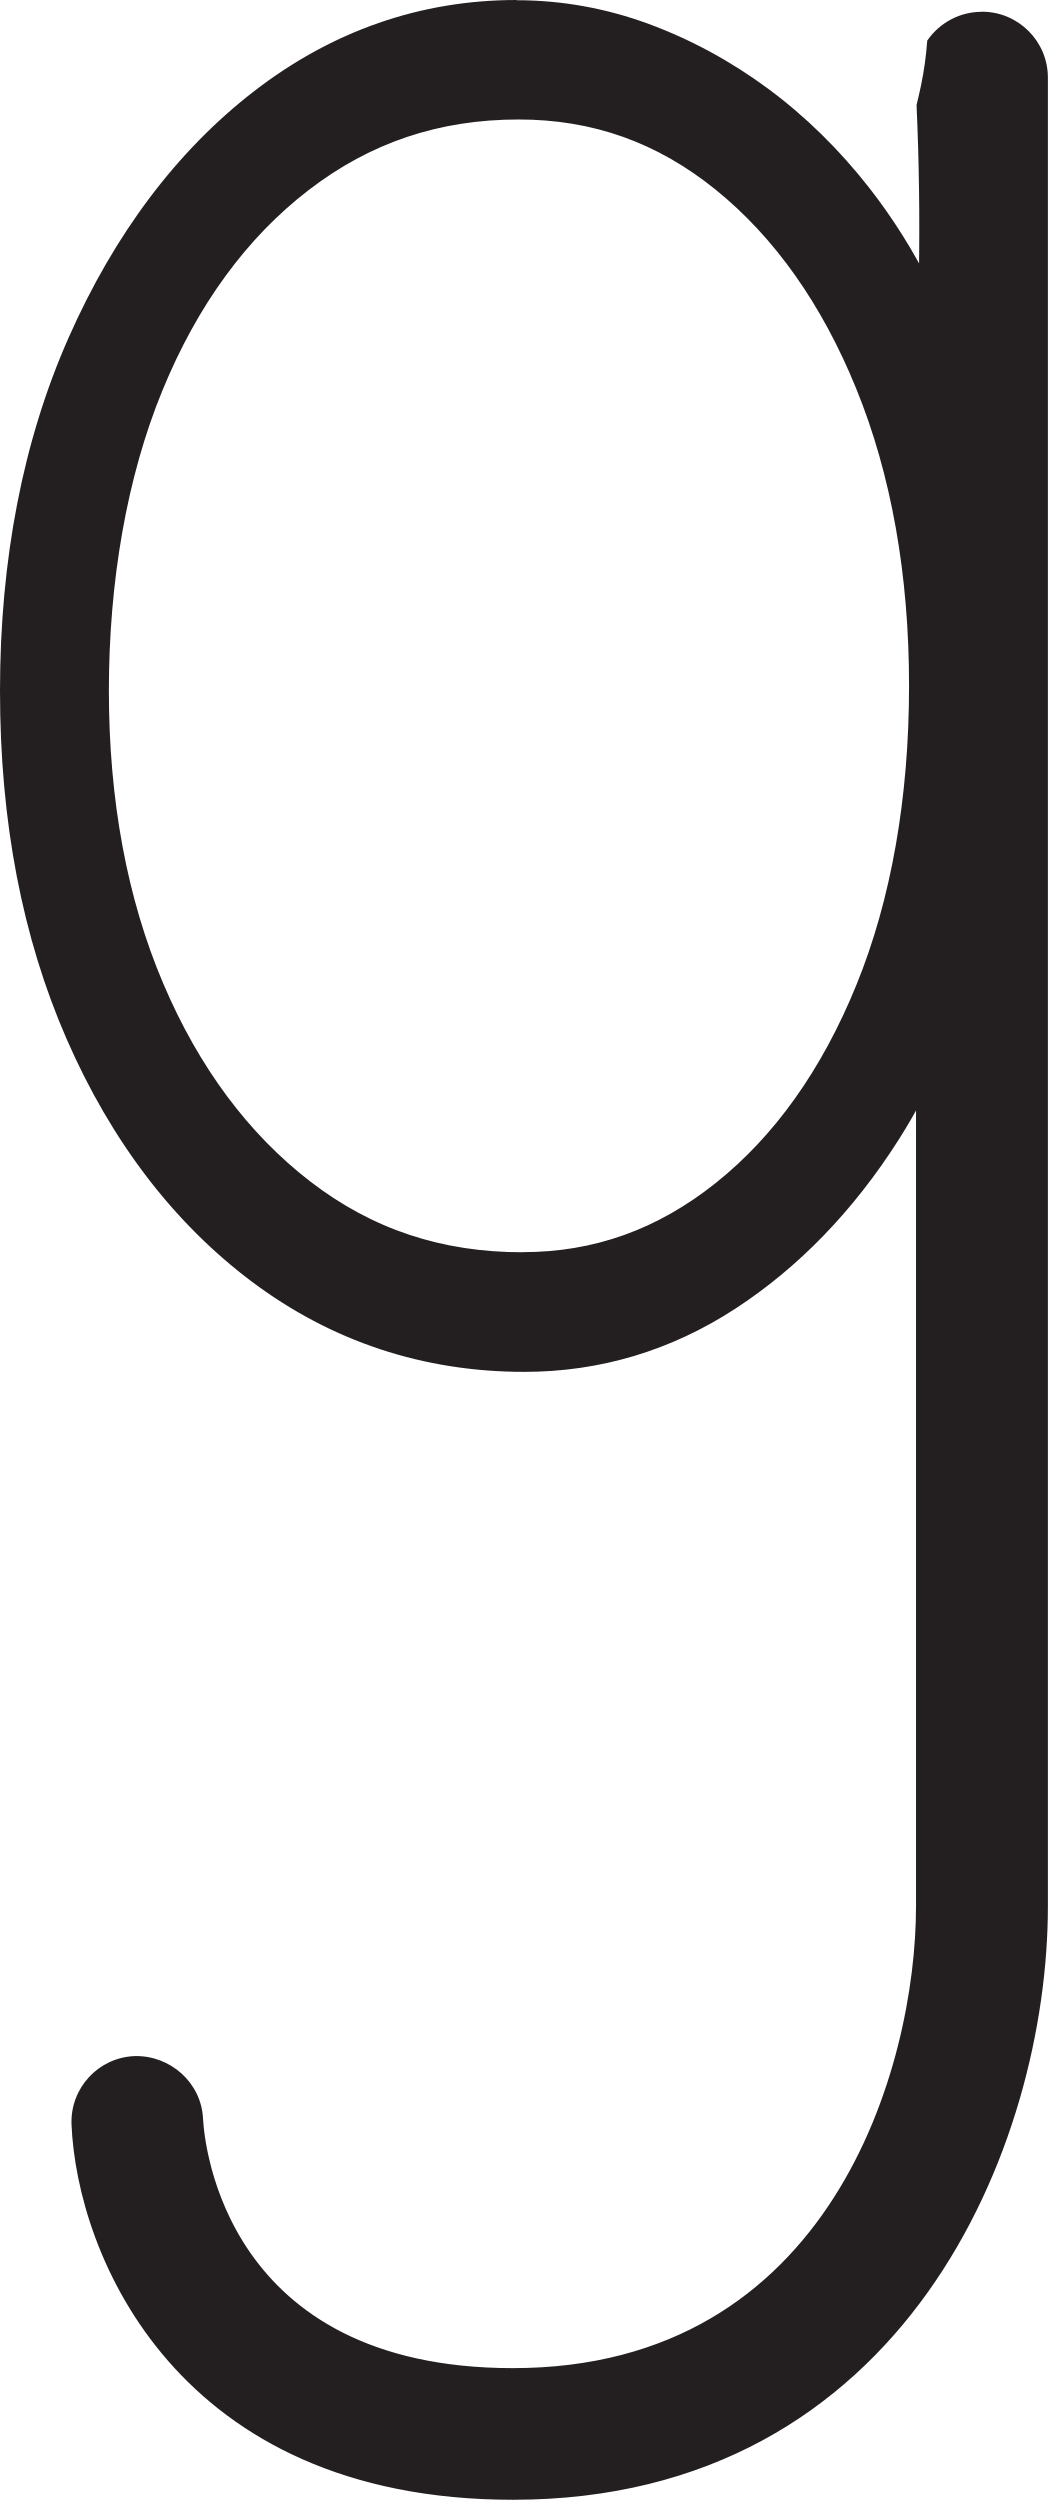
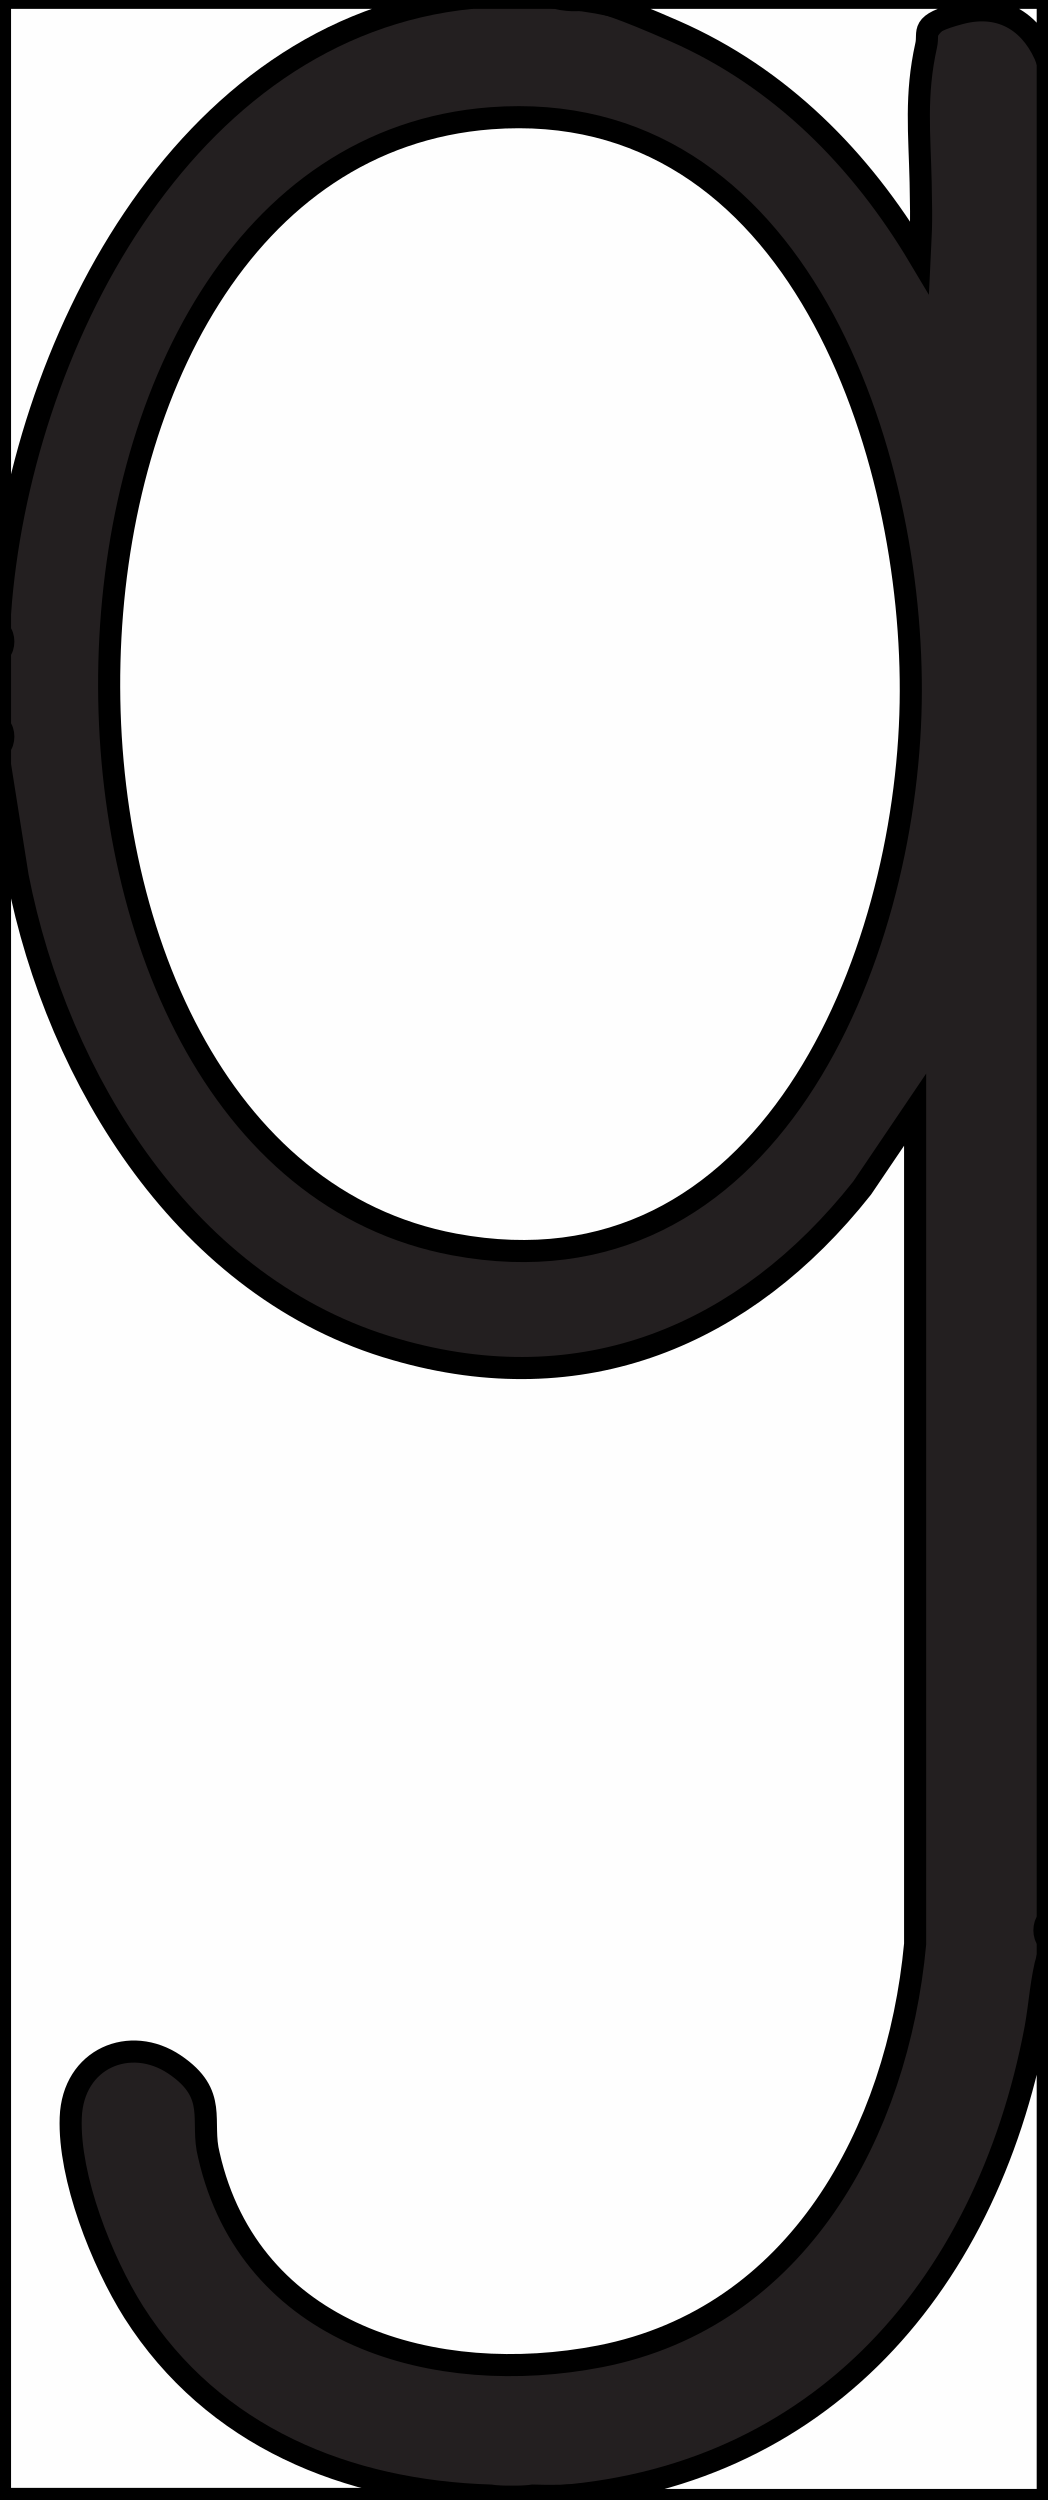
- <svg xmlns="http://www.w3.org/2000/svg" id="Layer_2" data-name="Layer 2" viewBox="0 0 94.77 226.17">
+ <svg xmlns="http://www.w3.org/2000/svg" id="Layer_2" version="1.1" viewBox="0 0 94.8 226.2">
  <defs>
    <style>
-       .cls-1, .cls-2 {
-         fill: #231f20;
+       .st0 {
+         fill: #575455;
      }

-       .cls-2 {
-         stroke: #231f20;
+       .st0, .st1, .st2, .st3, .st4 {
+         stroke: #000;
        stroke-miterlimit: 10;
-         stroke-width: .5px;
+         stroke-width: 2px;
+       }
+ 
+       .st1 {
+         fill: #5a5758;
+       }
+ 
+       .st2 {
+         fill: #c8c7c7;
+       }
+ 
+       .st3 {
+         fill: #fefefe;
+       }
+ 
+       .st4 {
+         fill: #231f20;
      }
    </style>
  </defs>
-   <g id="Layer_1-2" data-name="Layer 1">
-     <path class="cls-2" d="M88.81,1.32c-1.94,0-3.64.97-4.68,2.44-.1,1.33-.28,2.68-.57,4.06-.12.58-.26,1.15-.39,1.71.46,10.19.26,20.41-.46,30.51-.14,2-.21,3.98-.25,5.96.43,2.93.66,5.96.66,9.05,0,2.11-.11,4.18-.31,6.21.22,4.17.5,8.36.7,12.6.35,7.24.13,14.68-1.8,21.62.48-.64.95-1.29,1.41-1.96v78.96c0,14.53-7.67,42.01-36.72,42.01-26.28,0-28.15-20.47-28.28-22.77-.13-3.15-2.84-5.54-5.94-5.46-3.15.13-5.59,2.79-5.46,5.94.49,11.66,9.42,33.7,39.69,33.7,35.32,0,48.14-31.95,48.14-53.43V7.02c0-3.15-2.56-5.71-5.71-5.71Z" />
-     <g>
-       <path class="cls-1" d="M47.44,122.6c-8.81,0-16.79-2.64-23.73-7.84-6.89-5.16-12.37-12.36-16.31-21.38-3.91-8.97-5.9-19.36-5.9-30.89s2.04-22.22,6.08-31.33c4.05-9.15,9.52-16.45,16.29-21.68,6.83-5.29,14.52-7.97,22.88-7.97,3.89,0,7.75.69,11.45,2.06,3.67,1.35,7.18,3.26,10.43,5.67,3.24,2.4,6.22,5.33,8.86,8.7,2.53,3.23,4.67,6.82,6.37,10.67.08-.7.65-1.27,1.37-1.33.04,0,.08,0,.12,0,.72,0,1.35.52,1.48,1.24,1.6,9.04,2.62,18.23,3.03,27.32.41,8.81.49,18.36-1.59,28.55-.35,1.72-.72,3.43-1.09,5.15l-.49,2.3c-.15.7-.77,1.19-1.47,1.19-.05,0-.1,0-.16,0-.1-.01-.19-.03-.29-.06-1.33,3.35-2.93,6.49-4.77,9.38-3.94,6.2-8.75,11.17-14.27,14.77-5.59,3.65-11.75,5.49-18.32,5.49ZM46.91,9.31c-7.44,0-14.14,2.25-19.91,6.69-5.83,4.48-10.43,10.79-13.7,18.74-3.29,8.02-4.96,17.35-4.96,27.75s1.7,19.21,5.04,27.08c3.32,7.82,7.96,14.05,13.79,18.53,5.76,4.44,12.52,6.69,20.08,6.69,6.73,0,12.93-2.21,18.4-6.56,5.54-4.41,9.98-10.64,13.19-18.53,3.24-7.95,4.88-17.25,4.88-27.65s-1.64-19.48-4.88-27.43c-3.21-7.89-7.65-14.16-13.2-18.64-5.47-4.42-11.78-6.67-18.74-6.67Z" />
-       <path class="cls-1" d="M46.74,3c3.73,0,7.38.66,10.93,1.97,3.56,1.31,6.91,3.14,10.06,5.47,3.15,2.33,6.01,5.14,8.57,8.42,2.56,3.28,4.69,6.89,6.39,10.83,1.05,2.45,1.91,5.01,2.58,7.68l.08-8.59c1.58,8.95,2.59,17.96,3.01,27.12.44,9.66.37,18.76-1.56,28.18-.51,2.49-1.05,4.96-1.58,7.44v-4.43c-1.56,5.28-3.71,10.1-6.47,14.44-3.85,6.05-8.46,10.83-13.82,14.32-5.37,3.5-11.2,5.25-17.5,5.25-8.52,0-16.13-2.52-22.83-7.55-6.71-5.03-11.98-11.95-15.83-20.78-3.85-8.82-5.77-18.92-5.77-30.29s1.98-21.76,5.95-30.73c3.96-8.97,9.24-16,15.83-21.1,6.59-5.1,13.91-7.65,21.96-7.65M47.27,116.29c7.11,0,13.56-2.3,19.33-6.89,5.77-4.59,10.32-10.97,13.65-19.14,3.32-8.16,4.99-17.57,4.99-28.21s-1.66-19.83-4.99-27.99c-3.32-8.16-7.87-14.58-13.65-19.25-5.77-4.66-12.33-7-19.68-7-7.82,0-14.76,2.33-20.82,7-6.07,4.67-10.79,11.12-14.17,19.35-3.38,8.24-5.07,17.68-5.07,28.32s1.72,19.57,5.16,27.67c3.44,8.09,8.19,14.47,14.26,19.14,6.06,4.67,13.06,7,21,7M46.74,0c-8.69,0-16.7,2.79-23.79,8.28-6.96,5.39-12.59,12.88-16.74,22.26C2.09,39.85,0,50.6,0,62.49s2.03,22.33,6.02,31.49c4.04,9.26,9.69,16.66,16.78,21.98,7.21,5.4,15.49,8.15,24.63,8.15,6.86,0,13.3-1.93,19.13-5.74,5.7-3.72,10.65-8.84,14.72-15.23,1.71-2.69,3.22-5.59,4.5-8.67,1.16-.22,2.12-1.12,2.37-2.32l.5-2.34c.36-1.7.73-3.41,1.08-5.12,2.11-10.35,2.03-20.01,1.62-28.92-.42-9.15-1.45-18.4-3.06-27.51-.25-1.44-1.51-2.48-2.95-2.48-.08,0-.17,0-.25.01-.29.02-.56.09-.82.19-1.58-3.2-3.46-6.2-5.61-8.96-2.72-3.48-5.8-6.5-9.15-8.98-3.37-2.49-7.01-4.47-10.81-5.87-3.88-1.43-7.9-2.15-11.97-2.15h0ZM47.27,113.29c-7.32,0-13.59-2.09-19.17-6.38-5.63-4.33-10.11-10.36-13.33-17.93-3.27-7.68-4.92-16.59-4.92-26.49s1.63-19.35,4.85-27.18c3.16-7.7,7.61-13.8,13.23-18.12,5.58-4.29,11.79-6.38,18.99-6.38,6.7,0,12.52,2.07,17.8,6.33,5.35,4.32,9.64,10.39,12.75,18.04,3.16,7.77,4.77,16.8,4.77,26.86s-1.6,19.32-4.77,27.08c-3.11,7.64-7.4,13.67-12.74,17.92-5.28,4.2-10.99,6.24-17.46,6.24h0Z" />
-     </g>
-   </g>
+   <path class="st3" d="M0,69.2h.5c2.1,23,13.8,48.5,38.9,53.5,19.2,3.9,33.7-6.9,43-22.3.4-.1.7,0,.9.4v75.8c-2.3,22.1-16.1,39.5-39.8,37.9-13.9-.9-24.7-9-25.7-23.4-1.3-7.2-11.3-6.1-10.9,1.5.9,16.9,15.4,30.9,32.1,32.4,1.9,0,3.7.3,5.3.9.2,0,.2.1,0,.2H0V69.2Z" />
+   <path class="st4" d="M50.2-.2c13.9.7,25.3,10.8,32.6,21.6-.3-5.9-.2-11.7.6-17.5,2-5.4,11-4.4,11.4,1.6v168.2c-.2.5-.2,1.1,0,1.7v1.4c-.9,25.1-19.6,50-46.6,49-1.2.2-2.6.2-3.8,0-13-.4-25.1-5.3-32.3-16.6-2.9-4.6-5.9-12.2-5.7-17.6s5.4-7.5,9.4-4.8,2.3,5.1,3.1,8.2c3.7,16.3,20.5,21.1,35.4,18.2,17.9-3.5,26.9-20.3,28.5-37.3v-75.5s-4.8,7.1-4.8,7.1c-10.6,13.4-25.3,19.5-42.2,14.6-18.9-5.4-30.6-24.4-34.2-42.8L0,69.2v-1.7c.2-.5.2-1.1,0-1.7v-7c.2-.5.2-1.1,0-1.7,0-.6,0-1.1,0-1.7,0-10.3,3.3-20.8,8.1-29.9C15,12.5,27.1.1,42.7-.2h7.4Z" />
+   <path class="st3" d="M42.7-.2C16.3,2.4,1.7,31.9,0,55.5V-.2h42.7Z" />
+   <path class="st3" d="M94.8,177v49.2h-46.6c-.2,0-.2-.1,0-.2,25.2-.9,41-18.6,45.5-42.5.4-2.2.5-4.4,1.1-6.5Z" />
+   <path class="st3" d="M50.2-.2h44.6v5.8c-1.3-3.5-4.1-5.4-7.9-4.4s-2.8,1.6-3.1,2.9c-1,4.5-.6,8-.5,12.4s0,4.6-.1,6.8c-5.3-8.9-12.6-16.3-22.2-20.5S53.9.6,50.2-.2Z" />
+   <path class="st2" d="M48.2,225.9v.2h-3.8v-.2c1.3,0,2.6,0,3.8,0Z" />
+   <path class="st0" d="M0,58.9v-1.7c.4.3.4,1.4,0,1.7Z" />
+   <path class="st1" d="M0,67.5v-1.7c.4.3.4,1.4,0,1.7Z" />
+   <path class="st1" d="M94.8,175.5c-.4-.3-.4-1.4,0-1.7v1.7Z" />
+   <path class="st3" d="M44.4,10.7c27.8-2.1,38.4,30.4,38,52.9-.4,23.1-12.9,54.3-41.3,49C-1.8,104.6-.3,14.1,44.4,10.7Z" />
</svg>
